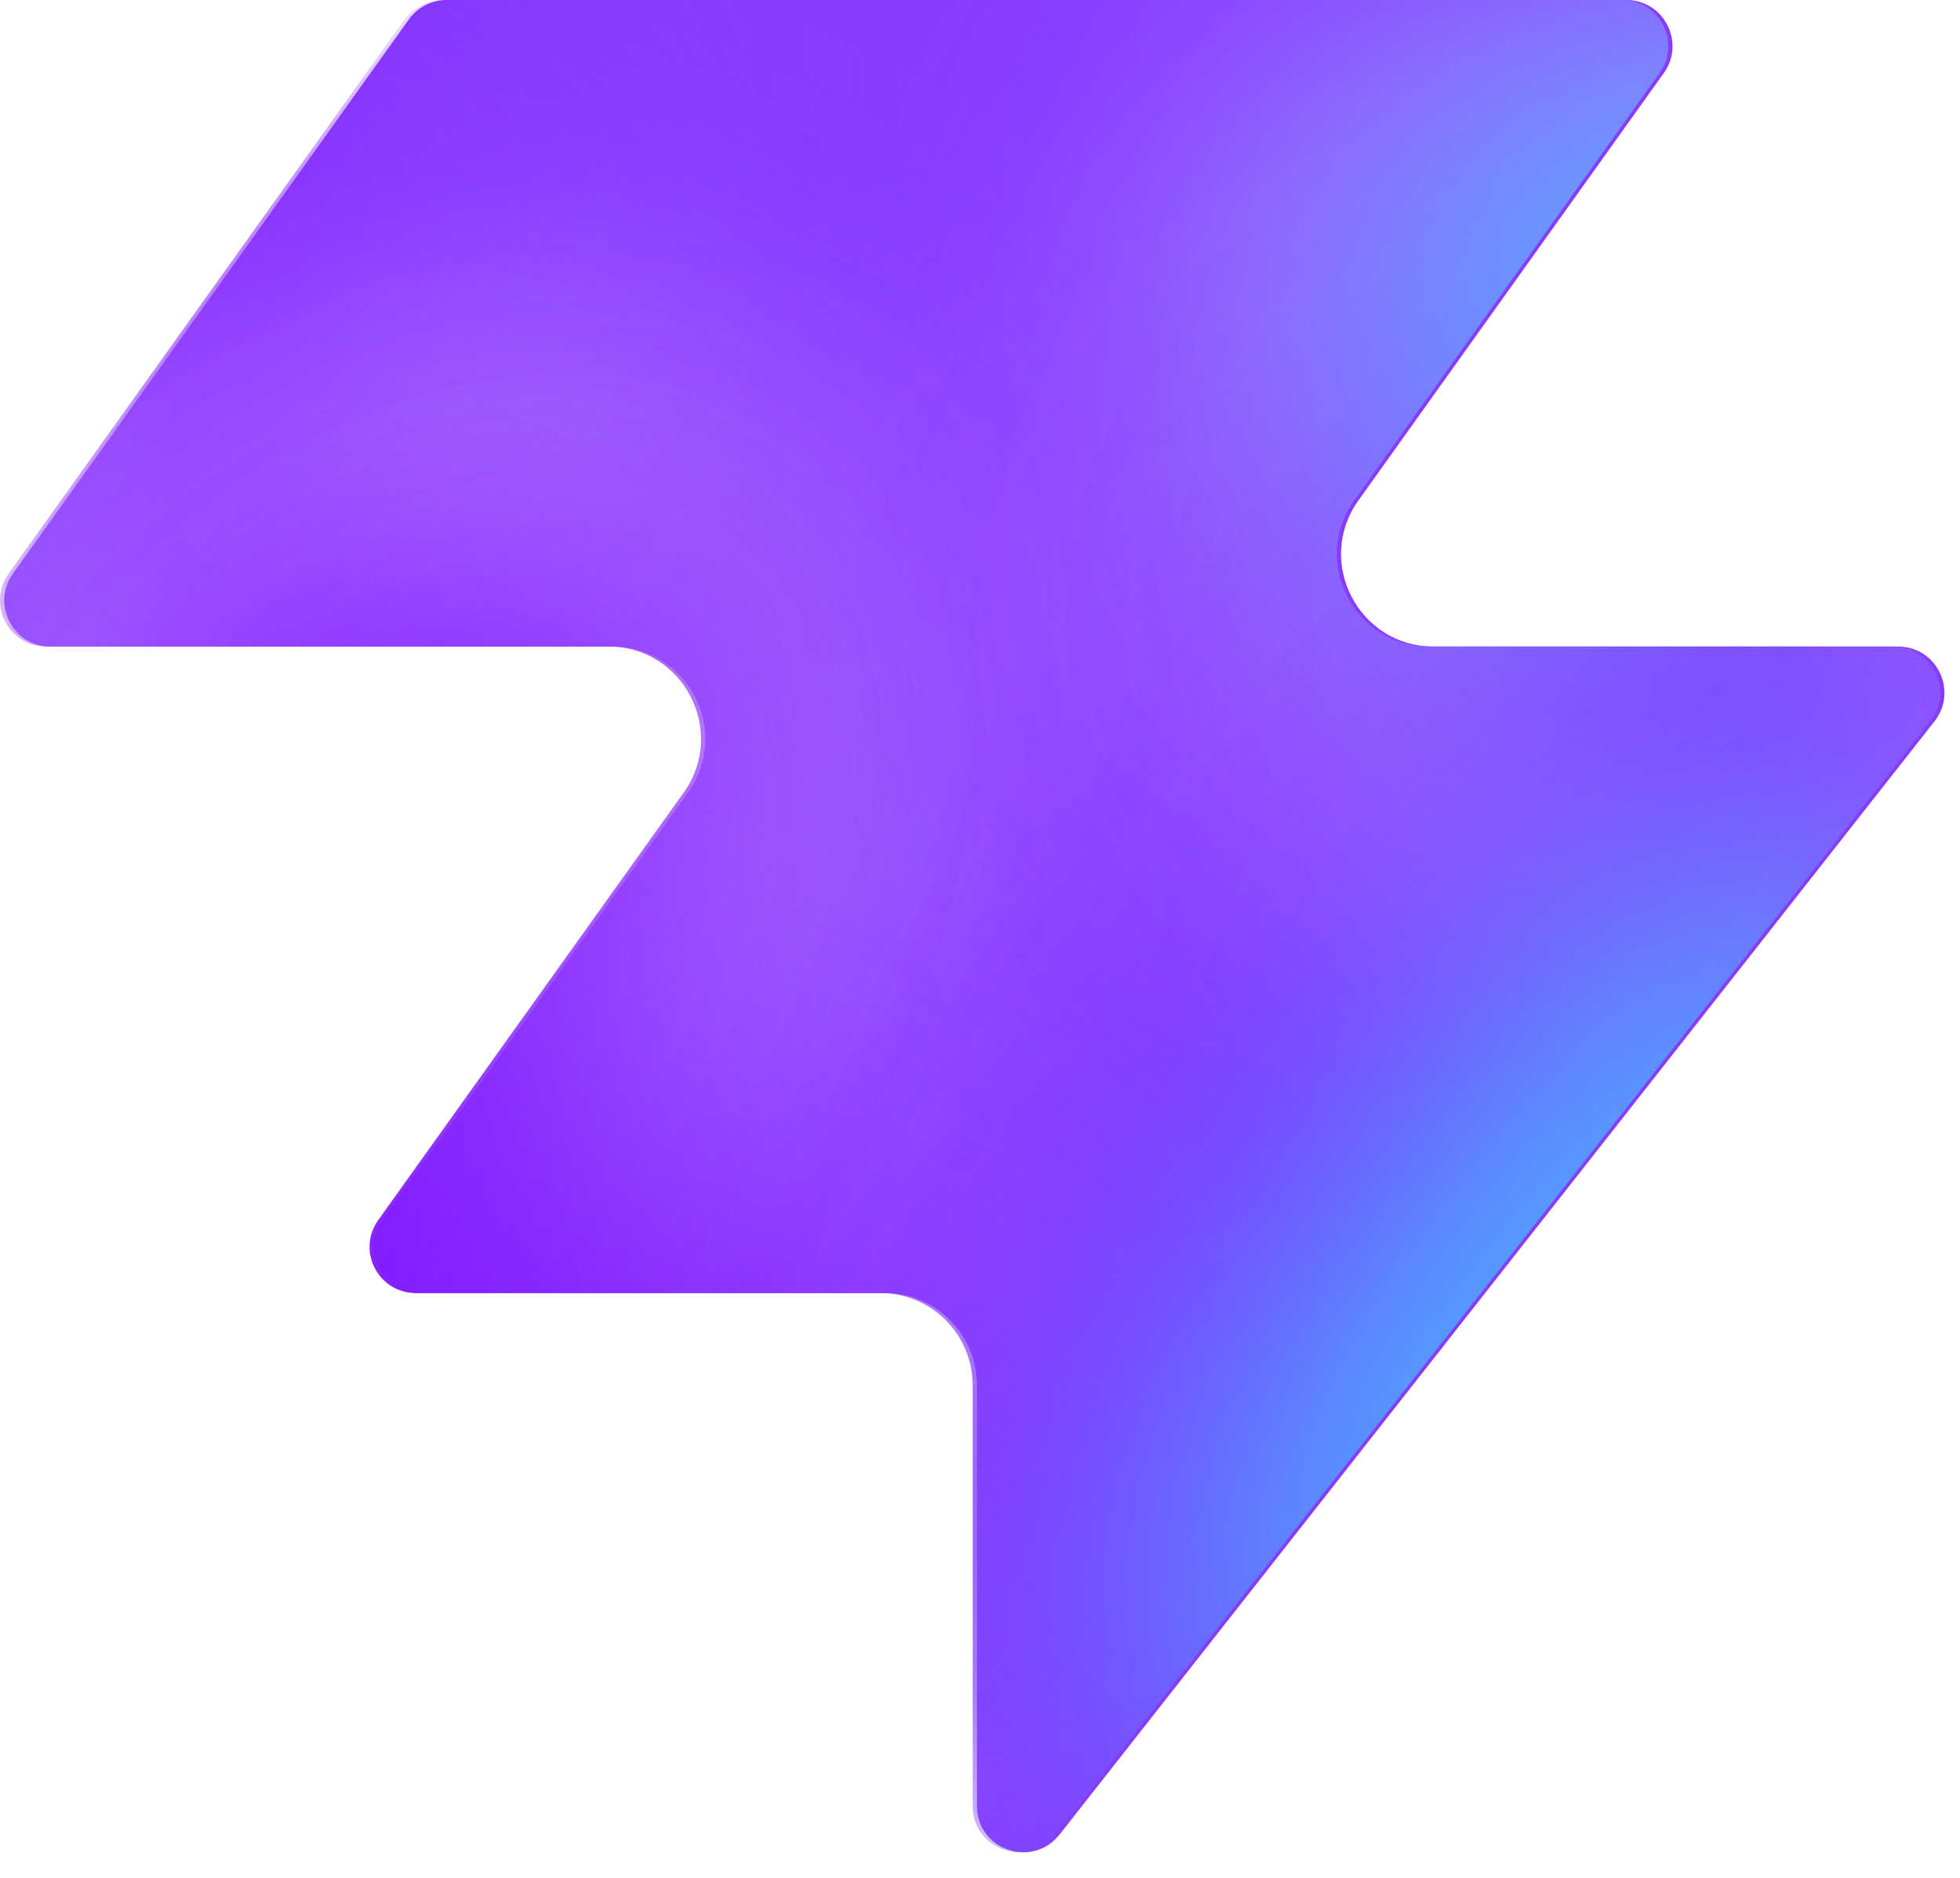
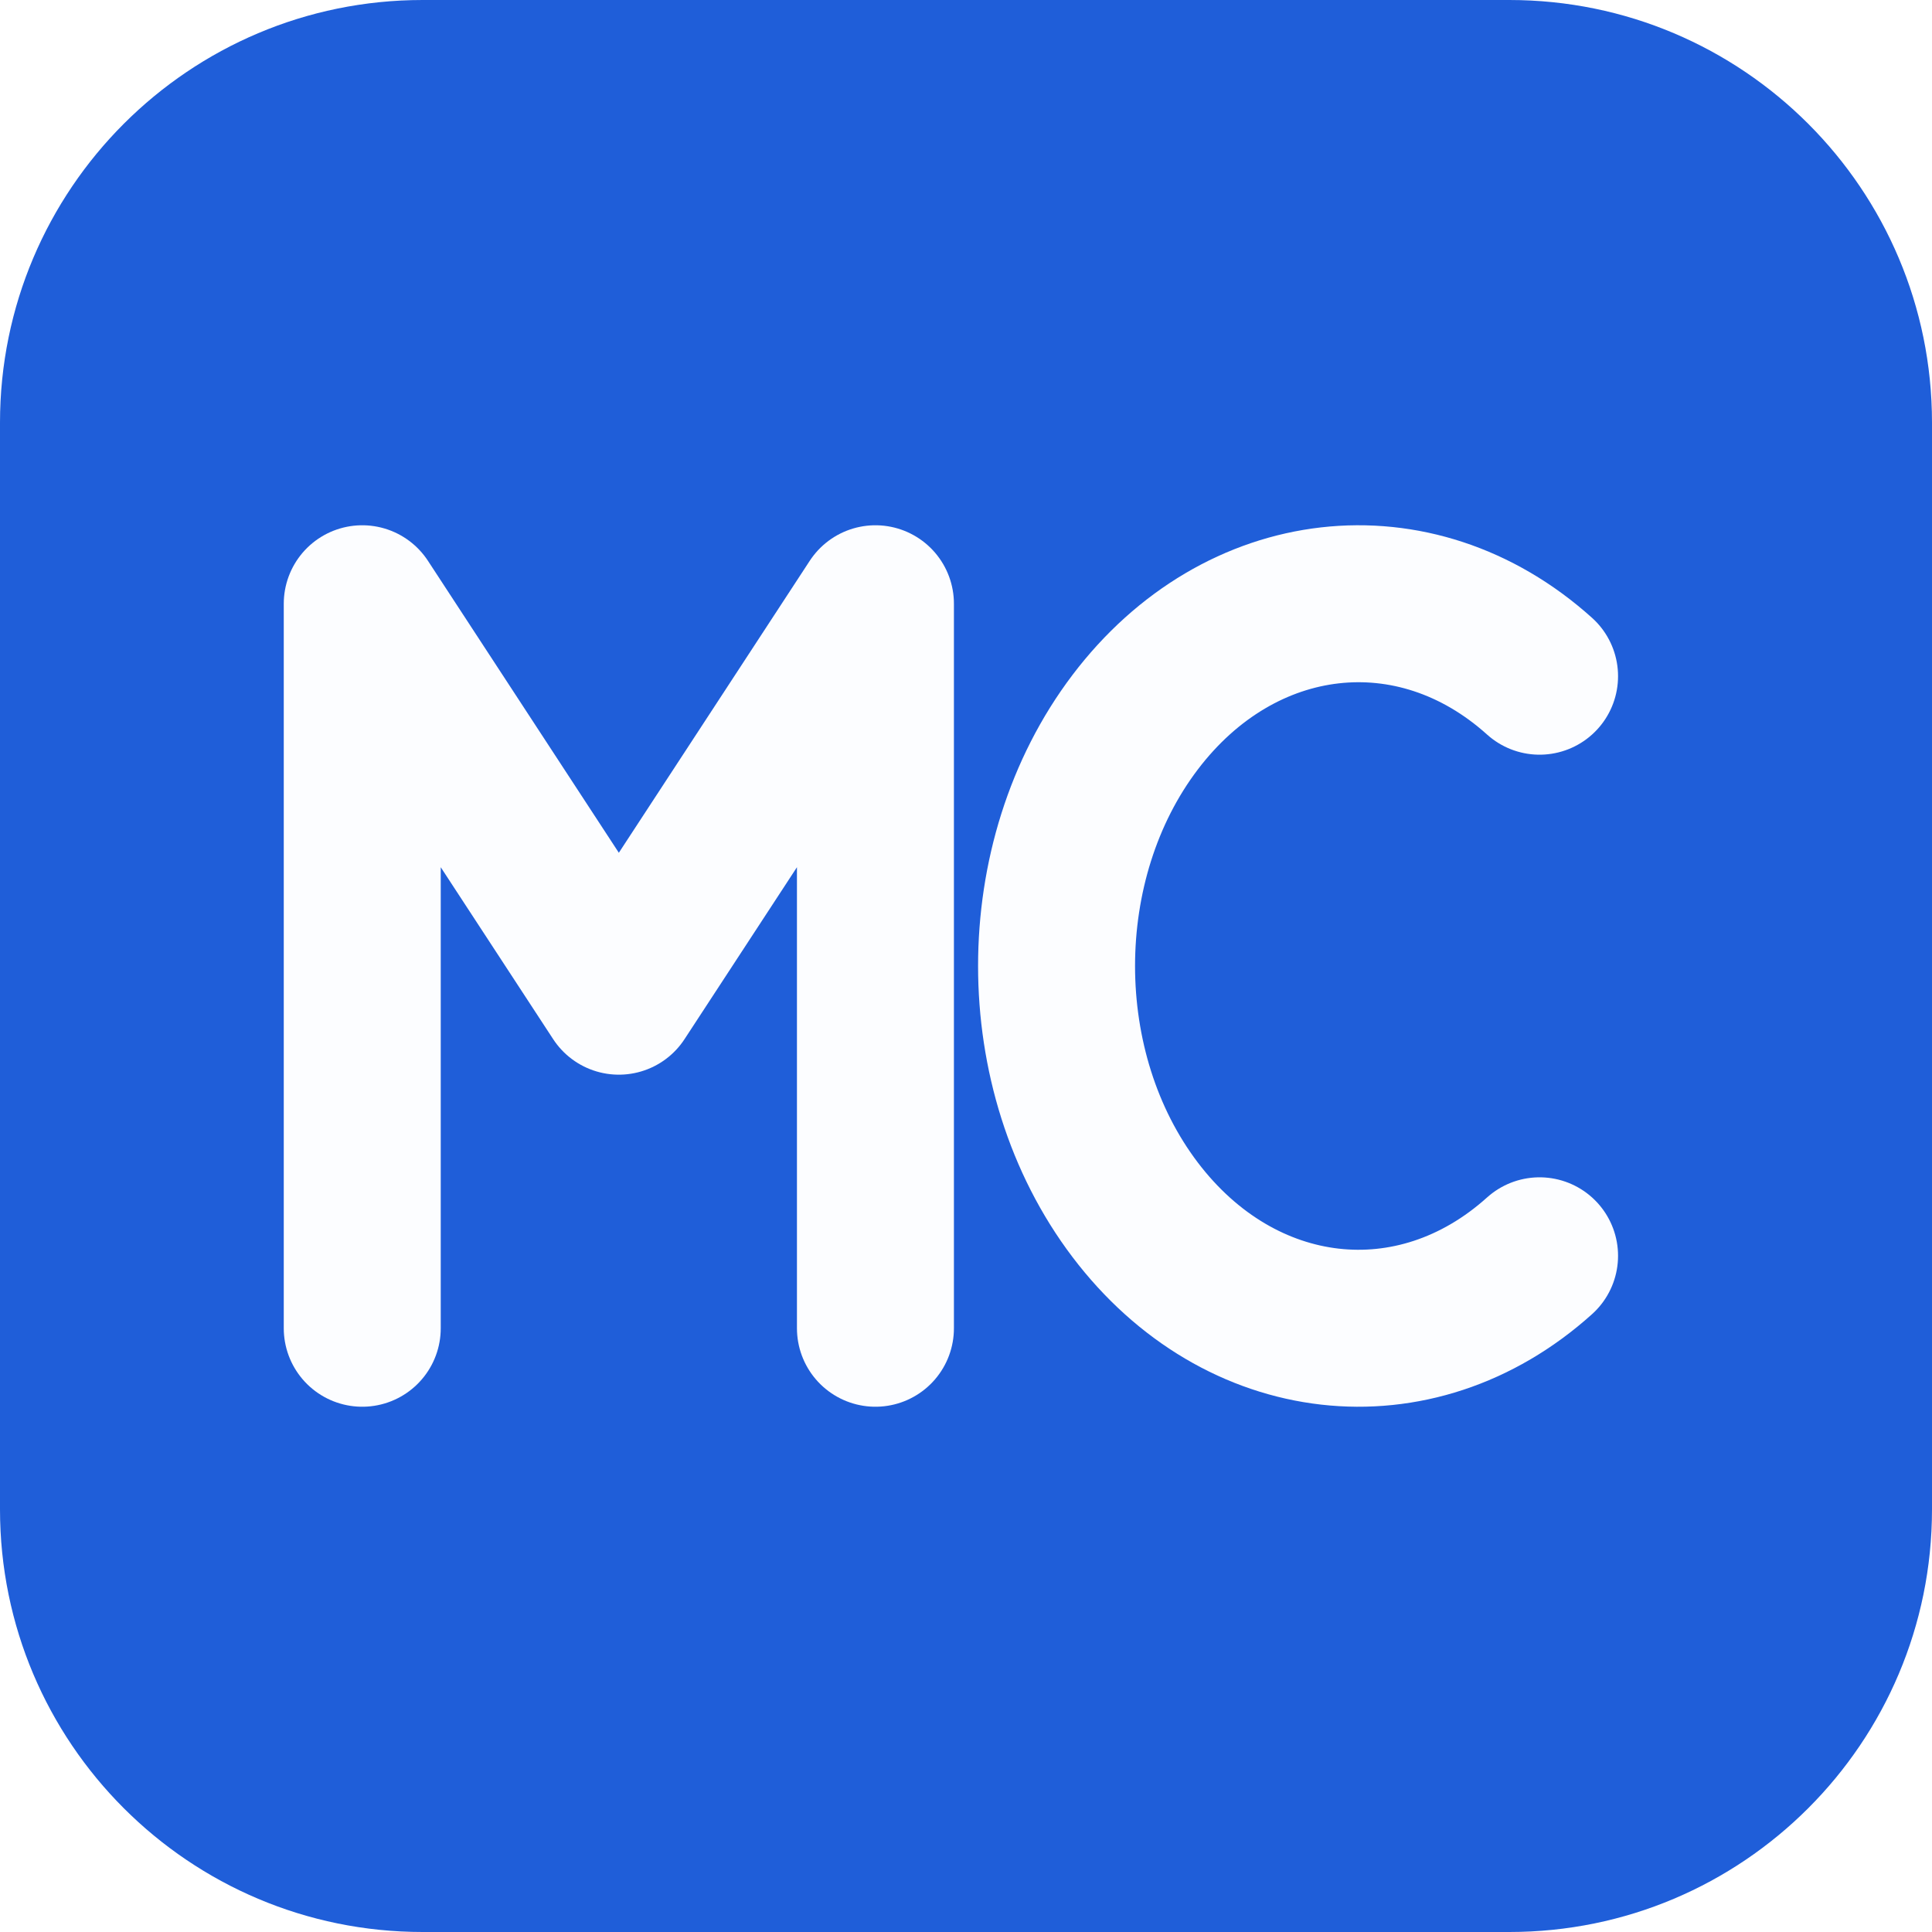
- <svg xmlns="http://www.w3.org/2000/svg" width="48" height="46" fill="none" viewBox="0 0 48 46">
-   <path fill="#863bff" d="M25.946 44.938c-.664.845-2.021.375-2.021-.698V33.937a2.26 2.26 0 0 0-2.262-2.262H10.287c-.92 0-1.456-1.04-.92-1.788l7.48-10.471c1.07-1.497 0-3.578-1.842-3.578H1.237c-.92 0-1.456-1.04-.92-1.788L10.013.474c.214-.297.556-.474.92-.474h28.894c.92 0 1.456 1.04.92 1.788l-7.48 10.471c-1.07 1.498 0 3.579 1.842 3.579h11.377c.943 0 1.473 1.088.89 1.83L25.947 44.94z" style="fill:#863bff;fill:color(display-p3 .525 .23 1);fill-opacity:1" />
-   <mask id="a" width="48" height="46" x="0" y="0" maskUnits="userSpaceOnUse" style="mask-type:alpha">
-     <path fill="#000" d="M25.842 44.938c-.664.844-2.021.375-2.021-.698V33.937a2.26 2.26 0 0 0-2.262-2.262H10.183c-.92 0-1.456-1.04-.92-1.788l7.48-10.471c1.07-1.498 0-3.579-1.842-3.579H1.133c-.92 0-1.456-1.04-.92-1.787L9.91.473c.214-.297.556-.474.92-.474h28.894c.92 0 1.456 1.04.92 1.788l-7.48 10.471c-1.07 1.498 0 3.578 1.842 3.578h11.377c.943 0 1.473 1.088.89 1.832L25.843 44.94z" style="fill:#000;fill-opacity:1" />
-   </mask>
-   <g mask="url(#a)">
-     <g filter="url(#b)">
-       <ellipse cx="5.508" cy="14.704" fill="#ede6ff" rx="5.508" ry="14.704" style="fill:#ede6ff;fill:color(display-p3 .927 .903 1);fill-opacity:1" transform="matrix(.00324 1 1 -.00324 -4.47 31.516)" />
-     </g>
-     <g filter="url(#c)">
-       <ellipse cx="10.399" cy="29.851" fill="#ede6ff" rx="10.399" ry="29.851" style="fill:#ede6ff;fill:color(display-p3 .927 .903 1);fill-opacity:1" transform="matrix(.00324 1 1 -.00324 -39.328 7.883)" />
-     </g>
-     <g filter="url(#d)">
-       <ellipse cx="5.508" cy="30.487" fill="#7e14ff" rx="5.508" ry="30.487" style="fill:#7e14ff;fill:color(display-p3 .492 .077 1);fill-opacity:1" transform="rotate(89.814 -25.913 -14.639)scale(1 -1)" />
-     </g>
-     <g filter="url(#e)">
-       <ellipse cx="5.508" cy="30.599" fill="#7e14ff" rx="5.508" ry="30.599" style="fill:#7e14ff;fill:color(display-p3 .492 .077 1);fill-opacity:1" transform="rotate(89.814 -32.644 -3.334)scale(1 -1)" />
-     </g>
-     <g filter="url(#f)">
-       <ellipse cx="5.508" cy="30.599" fill="#7e14ff" rx="5.508" ry="30.599" style="fill:#7e14ff;fill:color(display-p3 .492 .077 1);fill-opacity:1" transform="matrix(.00324 1 1 -.00324 -34.34 30.47)" />
-     </g>
-     <g filter="url(#g)">
-       <ellipse cx="14.072" cy="22.078" fill="#ede6ff" rx="14.072" ry="22.078" style="fill:#ede6ff;fill:color(display-p3 .927 .903 1);fill-opacity:1" transform="rotate(93.35 24.506 48.493)scale(-1 1)" />
-     </g>
-     <g filter="url(#h)">
-       <ellipse cx="3.47" cy="21.501" fill="#7e14ff" rx="3.47" ry="21.501" style="fill:#7e14ff;fill:color(display-p3 .492 .077 1);fill-opacity:1" transform="rotate(89.009 28.708 47.59)scale(-1 1)" />
-     </g>
-     <g filter="url(#i)">
-       <ellipse cx="3.47" cy="21.501" fill="#7e14ff" rx="3.47" ry="21.501" style="fill:#7e14ff;fill:color(display-p3 .492 .077 1);fill-opacity:1" transform="rotate(89.009 28.708 47.59)scale(-1 1)" />
-     </g>
-     <g filter="url(#j)">
-       <ellipse cx=".387" cy="8.972" fill="#7e14ff" rx="4.407" ry="29.108" style="fill:#7e14ff;fill:color(display-p3 .492 .077 1);fill-opacity:1" transform="rotate(39.51 .387 8.972)" />
-     </g>
-     <g filter="url(#k)">
-       <ellipse cx="47.523" cy="-6.092" fill="#7e14ff" rx="4.407" ry="29.108" style="fill:#7e14ff;fill:color(display-p3 .492 .077 1);fill-opacity:1" transform="rotate(37.892 47.523 -6.092)" />
-     </g>
-     <g filter="url(#l)">
-       <ellipse cx="41.412" cy="6.333" fill="#47bfff" rx="5.971" ry="9.665" style="fill:#47bfff;fill:color(display-p3 .28 .748 1);fill-opacity:1" transform="rotate(37.892 41.412 6.333)" />
-     </g>
-     <g filter="url(#m)">
-       <ellipse cx="-1.879" cy="38.332" fill="#7e14ff" rx="4.407" ry="29.108" style="fill:#7e14ff;fill:color(display-p3 .492 .077 1);fill-opacity:1" transform="rotate(37.892 -1.88 38.332)" />
-     </g>
-     <g filter="url(#n)">
-       <ellipse cx="-1.879" cy="38.332" fill="#7e14ff" rx="4.407" ry="29.108" style="fill:#7e14ff;fill:color(display-p3 .492 .077 1);fill-opacity:1" transform="rotate(37.892 -1.88 38.332)" />
-     </g>
-     <g filter="url(#o)">
-       <ellipse cx="35.651" cy="29.907" fill="#7e14ff" rx="4.407" ry="29.108" style="fill:#7e14ff;fill:color(display-p3 .492 .077 1);fill-opacity:1" transform="rotate(37.892 35.651 29.907)" />
-     </g>
-     <g filter="url(#p)">
-       <ellipse cx="38.418" cy="32.4" fill="#47bfff" rx="5.971" ry="15.297" style="fill:#47bfff;fill:color(display-p3 .28 .748 1);fill-opacity:1" transform="rotate(37.892 38.418 32.4)" />
-     </g>
+ <svg xmlns="http://www.w3.org/2000/svg" viewBox="0 0 32 32">
+   <rect fill="#1f5ed9" width="32" height="32" rx="7" />
+   <g fill="none" stroke="#fcfdff" stroke-width="2.6" stroke-linecap="round" stroke-linejoin="round">
+     <path d="M6 22V10l4.25 6.5L14.5 10v12" />
+     <path d="M25.5 11.2A5 6 0 1 0 25.5 20.8" />
  </g>
-   <defs>
-     <filter id="b" width="60.045" height="41.654" x="-19.77" y="16.149" color-interpolation-filters="sRGB" filterUnits="userSpaceOnUse">
-       <feFlood flood-opacity="0" result="BackgroundImageFix" />
-       <feBlend in="SourceGraphic" in2="BackgroundImageFix" result="shape" />
-       <feGaussianBlur result="effect1_foregroundBlur_2002_17158" stdDeviation="7.659" />
-     </filter>
-     <filter id="c" width="90.34" height="51.437" x="-54.613" y="-7.533" color-interpolation-filters="sRGB" filterUnits="userSpaceOnUse">
-       <feFlood flood-opacity="0" result="BackgroundImageFix" />
-       <feBlend in="SourceGraphic" in2="BackgroundImageFix" result="shape" />
-       <feGaussianBlur result="effect1_foregroundBlur_2002_17158" stdDeviation="7.659" />
-     </filter>
-     <filter id="d" width="79.355" height="29.4" x="-49.64" y="2.03" color-interpolation-filters="sRGB" filterUnits="userSpaceOnUse">
-       <feFlood flood-opacity="0" result="BackgroundImageFix" />
-       <feBlend in="SourceGraphic" in2="BackgroundImageFix" result="shape" />
-       <feGaussianBlur result="effect1_foregroundBlur_2002_17158" stdDeviation="4.596" />
-     </filter>
-     <filter id="e" width="79.579" height="29.4" x="-45.045" y="20.029" color-interpolation-filters="sRGB" filterUnits="userSpaceOnUse">
-       <feFlood flood-opacity="0" result="BackgroundImageFix" />
-       <feBlend in="SourceGraphic" in2="BackgroundImageFix" result="shape" />
-       <feGaussianBlur result="effect1_foregroundBlur_2002_17158" stdDeviation="4.596" />
-     </filter>
-     <filter id="f" width="79.579" height="29.4" x="-43.513" y="21.178" color-interpolation-filters="sRGB" filterUnits="userSpaceOnUse">
-       <feFlood flood-opacity="0" result="BackgroundImageFix" />
-       <feBlend in="SourceGraphic" in2="BackgroundImageFix" result="shape" />
-       <feGaussianBlur result="effect1_foregroundBlur_2002_17158" stdDeviation="4.596" />
-     </filter>
-     <filter id="g" width="74.749" height="58.852" x="15.756" y="-17.901" color-interpolation-filters="sRGB" filterUnits="userSpaceOnUse">
-       <feFlood flood-opacity="0" result="BackgroundImageFix" />
-       <feBlend in="SourceGraphic" in2="BackgroundImageFix" result="shape" />
-       <feGaussianBlur result="effect1_foregroundBlur_2002_17158" stdDeviation="7.659" />
-     </filter>
-     <filter id="h" width="61.377" height="25.362" x="23.548" y="2.284" color-interpolation-filters="sRGB" filterUnits="userSpaceOnUse">
-       <feFlood flood-opacity="0" result="BackgroundImageFix" />
-       <feBlend in="SourceGraphic" in2="BackgroundImageFix" result="shape" />
-       <feGaussianBlur result="effect1_foregroundBlur_2002_17158" stdDeviation="4.596" />
-     </filter>
-     <filter id="i" width="61.377" height="25.362" x="23.548" y="2.284" color-interpolation-filters="sRGB" filterUnits="userSpaceOnUse">
-       <feFlood flood-opacity="0" result="BackgroundImageFix" />
-       <feBlend in="SourceGraphic" in2="BackgroundImageFix" result="shape" />
-       <feGaussianBlur result="effect1_foregroundBlur_2002_17158" stdDeviation="4.596" />
-     </filter>
-     <filter id="j" width="56.045" height="63.649" x="-27.636" y="-22.853" color-interpolation-filters="sRGB" filterUnits="userSpaceOnUse">
-       <feFlood flood-opacity="0" result="BackgroundImageFix" />
-       <feBlend in="SourceGraphic" in2="BackgroundImageFix" result="shape" />
-       <feGaussianBlur result="effect1_foregroundBlur_2002_17158" stdDeviation="4.596" />
-     </filter>
-     <filter id="k" width="54.814" height="64.646" x="20.116" y="-38.415" color-interpolation-filters="sRGB" filterUnits="userSpaceOnUse">
-       <feFlood flood-opacity="0" result="BackgroundImageFix" />
-       <feBlend in="SourceGraphic" in2="BackgroundImageFix" result="shape" />
-       <feGaussianBlur result="effect1_foregroundBlur_2002_17158" stdDeviation="4.596" />
-     </filter>
-     <filter id="l" width="33.541" height="35.313" x="24.641" y="-11.323" color-interpolation-filters="sRGB" filterUnits="userSpaceOnUse">
-       <feFlood flood-opacity="0" result="BackgroundImageFix" />
-       <feBlend in="SourceGraphic" in2="BackgroundImageFix" result="shape" />
-       <feGaussianBlur result="effect1_foregroundBlur_2002_17158" stdDeviation="4.596" />
-     </filter>
-     <filter id="m" width="54.814" height="64.646" x="-29.286" y="6.009" color-interpolation-filters="sRGB" filterUnits="userSpaceOnUse">
-       <feFlood flood-opacity="0" result="BackgroundImageFix" />
-       <feBlend in="SourceGraphic" in2="BackgroundImageFix" result="shape" />
-       <feGaussianBlur result="effect1_foregroundBlur_2002_17158" stdDeviation="4.596" />
-     </filter>
-     <filter id="n" width="54.814" height="64.646" x="-29.286" y="6.009" color-interpolation-filters="sRGB" filterUnits="userSpaceOnUse">
-       <feFlood flood-opacity="0" result="BackgroundImageFix" />
-       <feBlend in="SourceGraphic" in2="BackgroundImageFix" result="shape" />
-       <feGaussianBlur result="effect1_foregroundBlur_2002_17158" stdDeviation="4.596" />
-     </filter>
-     <filter id="o" width="54.814" height="64.646" x="8.244" y="-2.416" color-interpolation-filters="sRGB" filterUnits="userSpaceOnUse">
-       <feFlood flood-opacity="0" result="BackgroundImageFix" />
-       <feBlend in="SourceGraphic" in2="BackgroundImageFix" result="shape" />
-       <feGaussianBlur result="effect1_foregroundBlur_2002_17158" stdDeviation="4.596" />
-     </filter>
-     <filter id="p" width="39.409" height="43.623" x="18.713" y="10.588" color-interpolation-filters="sRGB" filterUnits="userSpaceOnUse">
-       <feFlood flood-opacity="0" result="BackgroundImageFix" />
-       <feBlend in="SourceGraphic" in2="BackgroundImageFix" result="shape" />
-       <feGaussianBlur result="effect1_foregroundBlur_2002_17158" stdDeviation="4.596" />
-     </filter>
-   </defs>
</svg>
